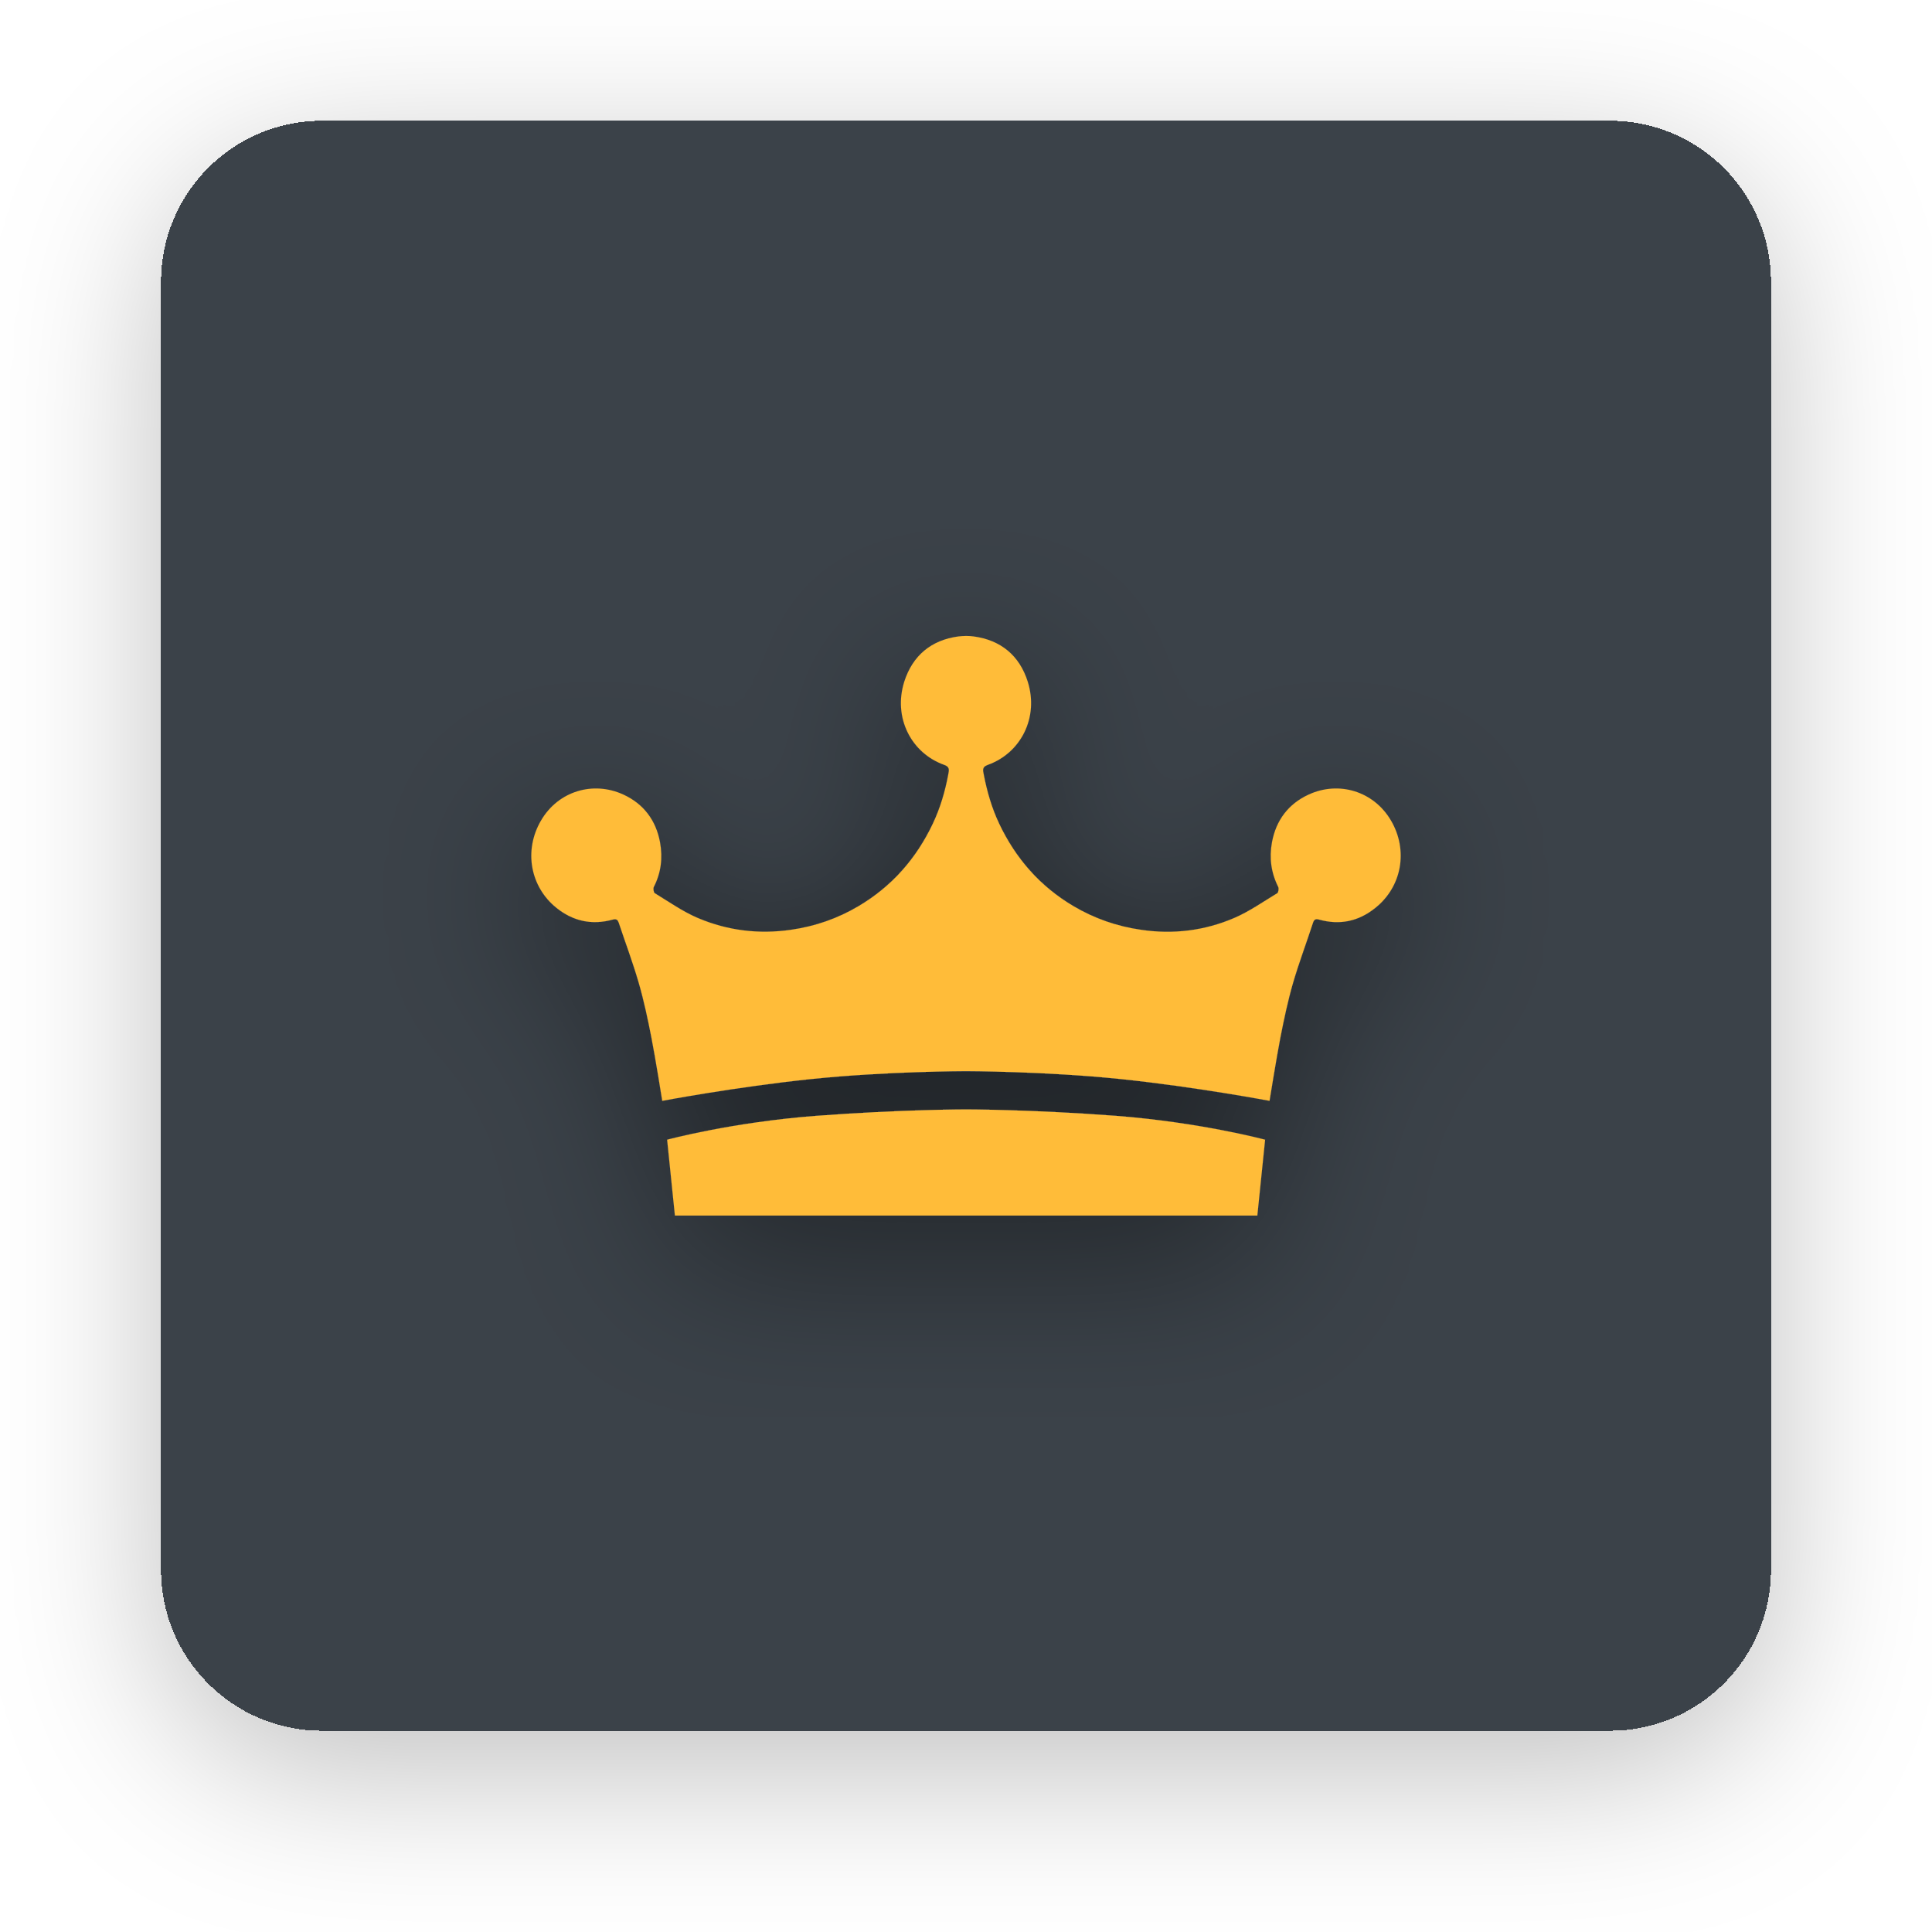
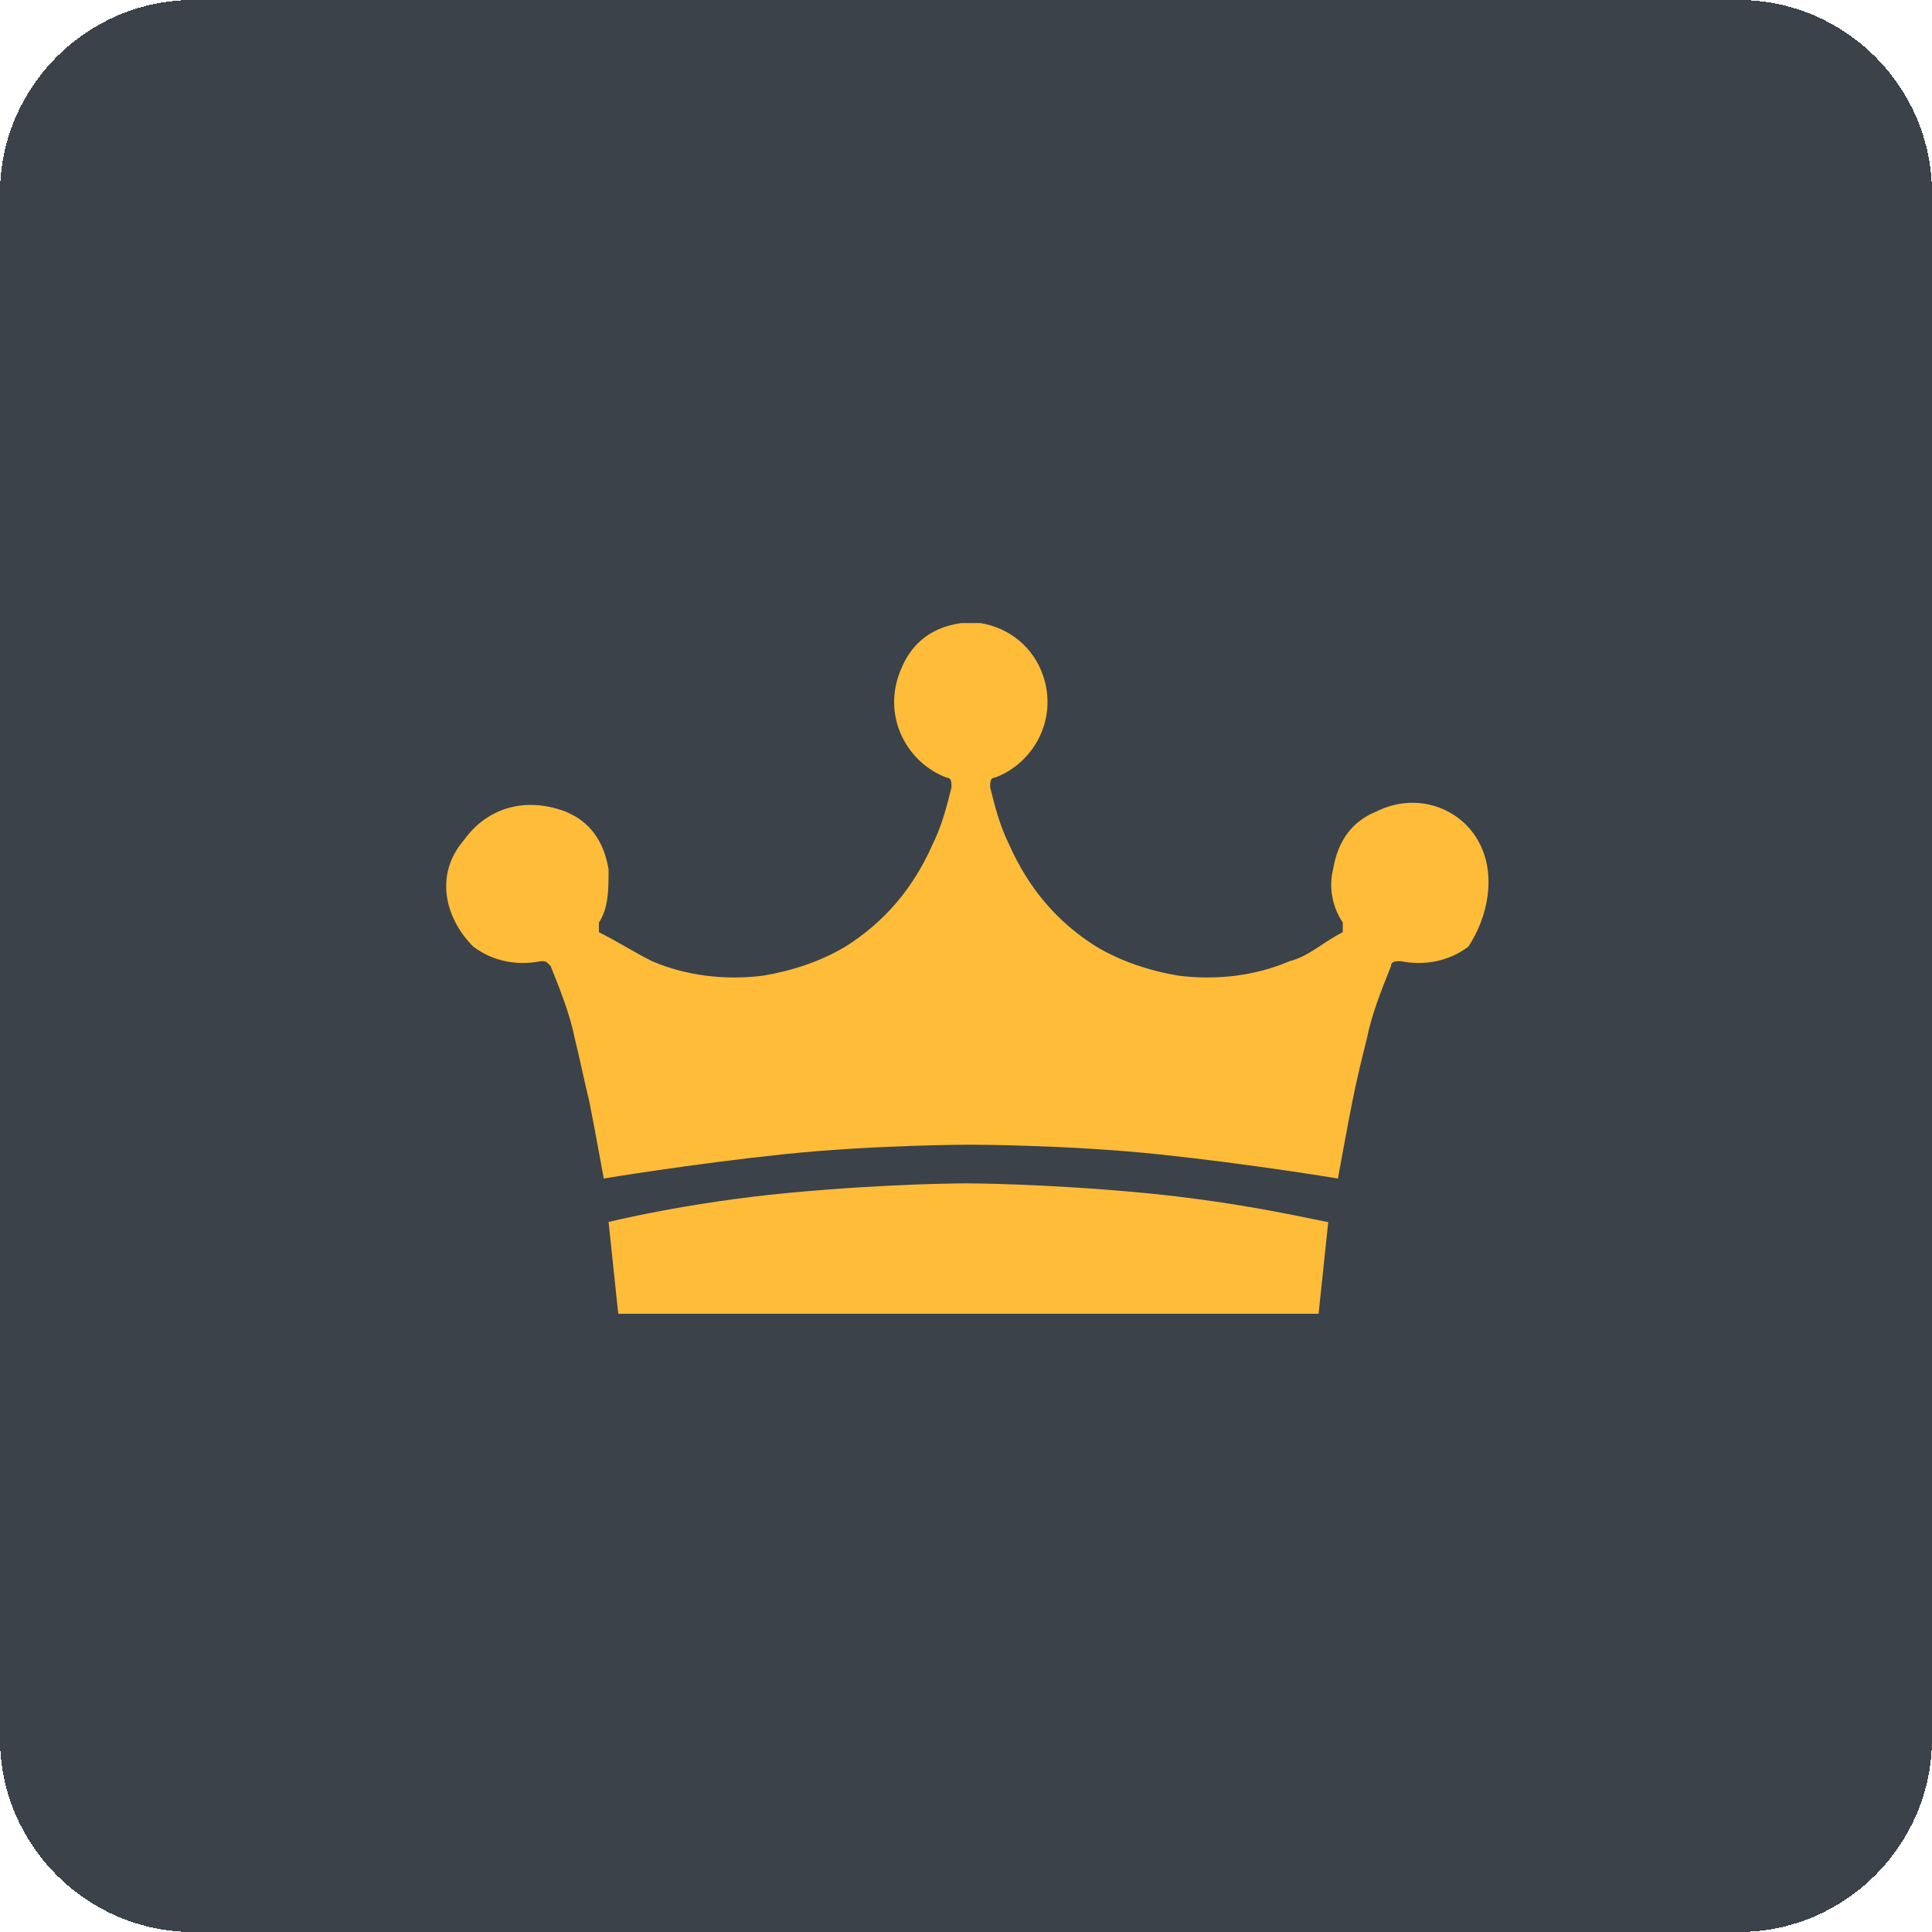
- <svg xmlns="http://www.w3.org/2000/svg" width="48" height="48" viewBox="0 0 48 48" fill="none">
-   <g filter="url(#filter0_d_123_70)">
-     <path d="M4 7C4 4.791 5.791 3 8 3H40C42.209 3 44 4.791 44 7V39C44 41.209 42.209 43 40 43H8C5.791 43 4 41.209 4 39V7Z" fill="#3B4249" shape-rendering="crispEdges" />
-     <g filter="url(#filter1_d_123_70)">
-       <path d="M27.717 27.722C25.608 27.563 24.003 27.563 24.003 27.563C24.003 27.563 22.398 27.563 20.289 27.722C18.18 27.882 16.575 28.316 16.575 28.316L16.768 30.2H31.238L31.431 28.316C31.431 28.316 29.826 27.885 27.717 27.722Z" fill="#FFBC39" />
-       <path d="M34.56 20.389C34.131 19.654 33.258 19.394 32.509 19.743C32.016 19.97 31.702 20.375 31.601 20.933C31.532 21.317 31.581 21.683 31.757 22.034C31.777 22.073 31.763 22.173 31.734 22.191C31.382 22.404 31.039 22.646 30.662 22.808C29.924 23.124 29.149 23.219 28.351 23.101C27.749 23.015 27.19 22.82 26.665 22.51C25.844 22.023 25.233 21.331 24.821 20.457C24.637 20.067 24.519 19.654 24.438 19.229C24.421 19.14 24.398 19.055 24.53 19.007C25.363 18.715 25.815 17.823 25.533 16.934C25.328 16.287 24.865 15.903 24.19 15.812C24.127 15.803 24.064 15.8 24 15.8C23.937 15.8 23.873 15.806 23.81 15.812C23.136 15.903 22.675 16.287 22.467 16.934C22.185 17.826 22.637 18.715 23.47 19.007C23.602 19.055 23.577 19.14 23.562 19.229C23.484 19.654 23.363 20.067 23.179 20.457C22.767 21.331 22.156 22.023 21.335 22.51C20.813 22.82 20.252 23.015 19.649 23.101C18.851 23.216 18.076 23.121 17.338 22.808C16.964 22.649 16.621 22.407 16.267 22.191C16.238 22.173 16.223 22.073 16.244 22.034C16.422 21.686 16.468 21.32 16.399 20.933C16.298 20.375 15.984 19.97 15.491 19.743C14.739 19.394 13.866 19.654 13.44 20.389C13.011 21.125 13.169 22.026 13.823 22.554C14.238 22.888 14.705 22.988 15.215 22.849C15.304 22.826 15.342 22.838 15.373 22.926C15.54 23.425 15.725 23.919 15.872 24.427C15.999 24.866 16.094 25.318 16.183 25.77C16.281 26.266 16.454 27.35 16.454 27.35C16.454 27.35 18.272 27.005 20.139 26.81C22.006 26.615 23.997 26.612 23.997 26.612C23.997 26.612 25.985 26.615 27.855 26.81C29.723 27.005 31.541 27.35 31.541 27.35C31.541 27.35 31.716 26.263 31.812 25.77C31.901 25.318 31.996 24.866 32.123 24.427C32.27 23.922 32.457 23.428 32.621 22.926C32.65 22.838 32.69 22.823 32.78 22.849C33.29 22.988 33.757 22.891 34.172 22.554C34.831 22.026 34.99 21.125 34.56 20.389Z" fill="#FFBC39" />
+ <svg xmlns="http://www.w3.org/2000/svg" version="1.1" id="Livello_1" x="0px" y="0px" viewBox="0 0 40 40" style="enable-background:new 0 0 40 40;" xml:space="preserve">
+   <style type="text/css">
+ 	.st0{fill:#3B4249;}
+ 	.st1{fill:#FFBC39;}
+ </style>
+   <g>
+     <path shape-rendering="crispEdges" class="st0" d="M0,4c0-2.2,1.8-4,4-4h32c2.2,0,4,1.8,4,4v32c0,2.2-1.8,4-4,4H4c-2.2,0-4-1.8-4-4   V4z" />
+     <g>
+       <path class="st1" d="M23.7,24.7c-2.1-0.2-3.7-0.2-3.7-0.2s-1.6,0-3.7,0.2c-2.1,0.2-3.7,0.6-3.7,0.6l0.2,1.9h14.5l0.2-1.9    C27.4,25.3,25.8,24.9,23.7,24.7z" />
+       <path class="st1" d="M30.6,17.4c-0.4-0.7-1.3-1-2.1-0.6c-0.5,0.2-0.8,0.6-0.9,1.2c-0.1,0.4,0,0.8,0.2,1.1c0,0,0,0.1,0,0.2    c-0.4,0.2-0.7,0.5-1.1,0.6c-0.7,0.3-1.5,0.4-2.3,0.3c-0.6-0.1-1.2-0.3-1.7-0.6c-0.8-0.5-1.4-1.2-1.8-2.1c-0.2-0.4-0.3-0.8-0.4-1.2    c0-0.1,0-0.2,0.1-0.2c0.8-0.3,1.3-1.2,1-2.1c-0.2-0.6-0.7-1-1.3-1.1c-0.1,0-0.1,0-0.2,0s-0.1,0-0.2,0c-0.7,0.1-1.1,0.5-1.3,1.1    c-0.3,0.9,0.2,1.8,1,2.1c0.1,0,0.1,0.1,0.1,0.2c-0.1,0.4-0.2,0.8-0.4,1.2c-0.4,0.9-1,1.6-1.8,2.1c-0.5,0.3-1.1,0.5-1.7,0.6    c-0.8,0.1-1.6,0-2.3-0.3c-0.4-0.2-0.7-0.4-1.1-0.6c0,0,0-0.1,0-0.2c0.2-0.3,0.2-0.7,0.2-1.1c-0.1-0.6-0.4-1-0.9-1.2    c-0.8-0.3-1.6-0.1-2.1,0.6C9,18.1,9.2,19,9.8,19.6c0.4,0.3,0.9,0.4,1.4,0.3c0.1,0,0.1,0,0.2,0.1c0.2,0.5,0.4,1,0.5,1.5    c0.1,0.4,0.2,0.9,0.3,1.3c0.1,0.5,0.3,1.6,0.3,1.6s1.8-0.3,3.7-0.5c1.9-0.2,3.9-0.2,3.9-0.2s2,0,3.9,0.2c1.9,0.2,3.7,0.5,3.7,0.5    s0.2-1.1,0.3-1.6c0.1-0.5,0.2-0.9,0.3-1.3c0.1-0.5,0.3-1,0.5-1.5c0-0.1,0.1-0.1,0.2-0.1c0.5,0.1,1,0,1.4-0.3    C30.8,19,31,18.1,30.6,17.4z" />
    </g>
  </g>
-   <defs>
-     <filter id="filter0_d_123_70" x="0" y="0" width="48" height="48" filterUnits="userSpaceOnUse" color-interpolation-filters="sRGB">
-       <feFlood flood-opacity="0" result="BackgroundImageFix" />
-       <feColorMatrix in="SourceAlpha" type="matrix" values="0 0 0 0 0 0 0 0 0 0 0 0 0 0 0 0 0 0 127 0" result="hardAlpha" />
-       <feOffset dy="1" />
-       <feGaussianBlur stdDeviation="2" />
-       <feComposite in2="hardAlpha" operator="out" />
-       <feColorMatrix type="matrix" values="0 0 0 0 0 0 0 0 0 0 0 0 0 0 0 0 0 0 0.25 0" />
-       <feBlend mode="normal" in2="BackgroundImageFix" result="effect1_dropShadow_123_70" />
-       <feBlend mode="normal" in="SourceGraphic" in2="effect1_dropShadow_123_70" result="shape" />
-     </filter>
-     <filter id="filter1_d_123_70" x="9.2" y="12.8" width="29.6" height="22.4" filterUnits="userSpaceOnUse" color-interpolation-filters="sRGB">
-       <feFlood flood-opacity="0" result="BackgroundImageFix" />
-       <feColorMatrix in="SourceAlpha" type="matrix" values="0 0 0 0 0 0 0 0 0 0 0 0 0 0 0 0 0 0 127 0" result="hardAlpha" />
-       <feOffset dy="1" />
-       <feGaussianBlur stdDeviation="2" />
-       <feComposite in2="hardAlpha" operator="out" />
-       <feColorMatrix type="matrix" values="0 0 0 0 0 0 0 0 0 0 0 0 0 0 0 0 0 0 0.5 0" />
-       <feBlend mode="normal" in2="BackgroundImageFix" result="effect1_dropShadow_123_70" />
-       <feBlend mode="normal" in="SourceGraphic" in2="effect1_dropShadow_123_70" result="shape" />
-     </filter>
-   </defs>
</svg>
